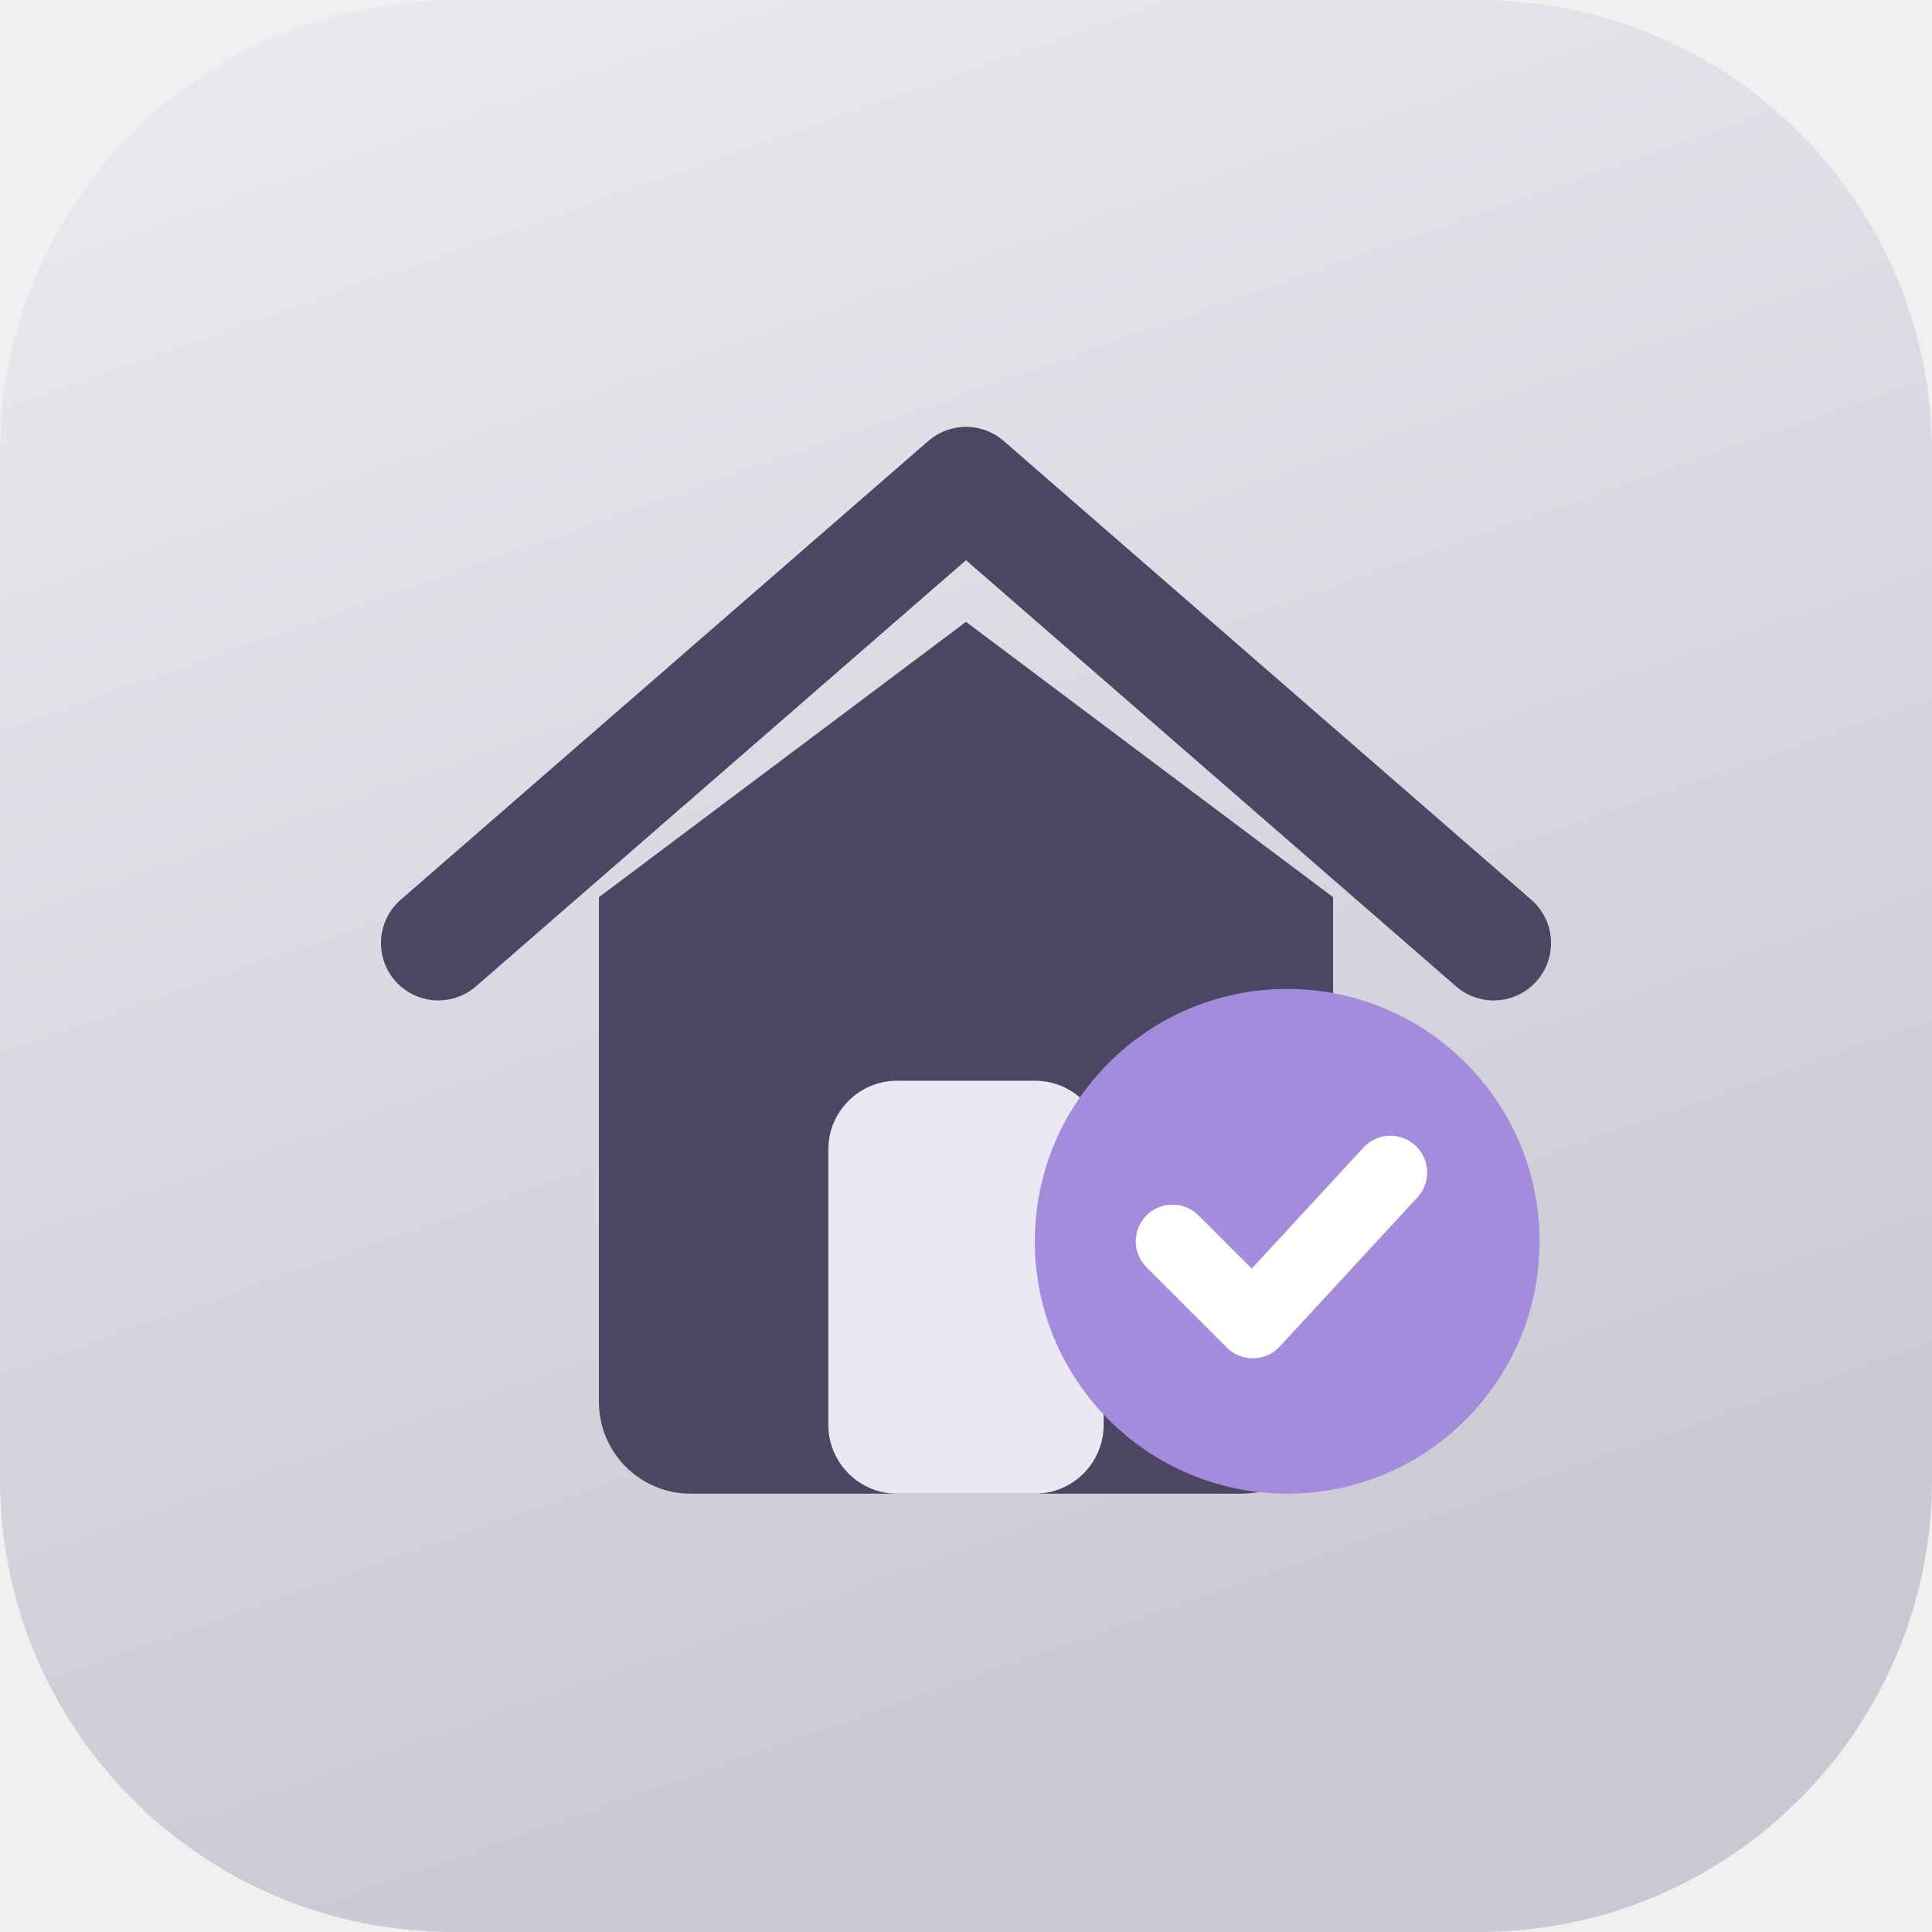
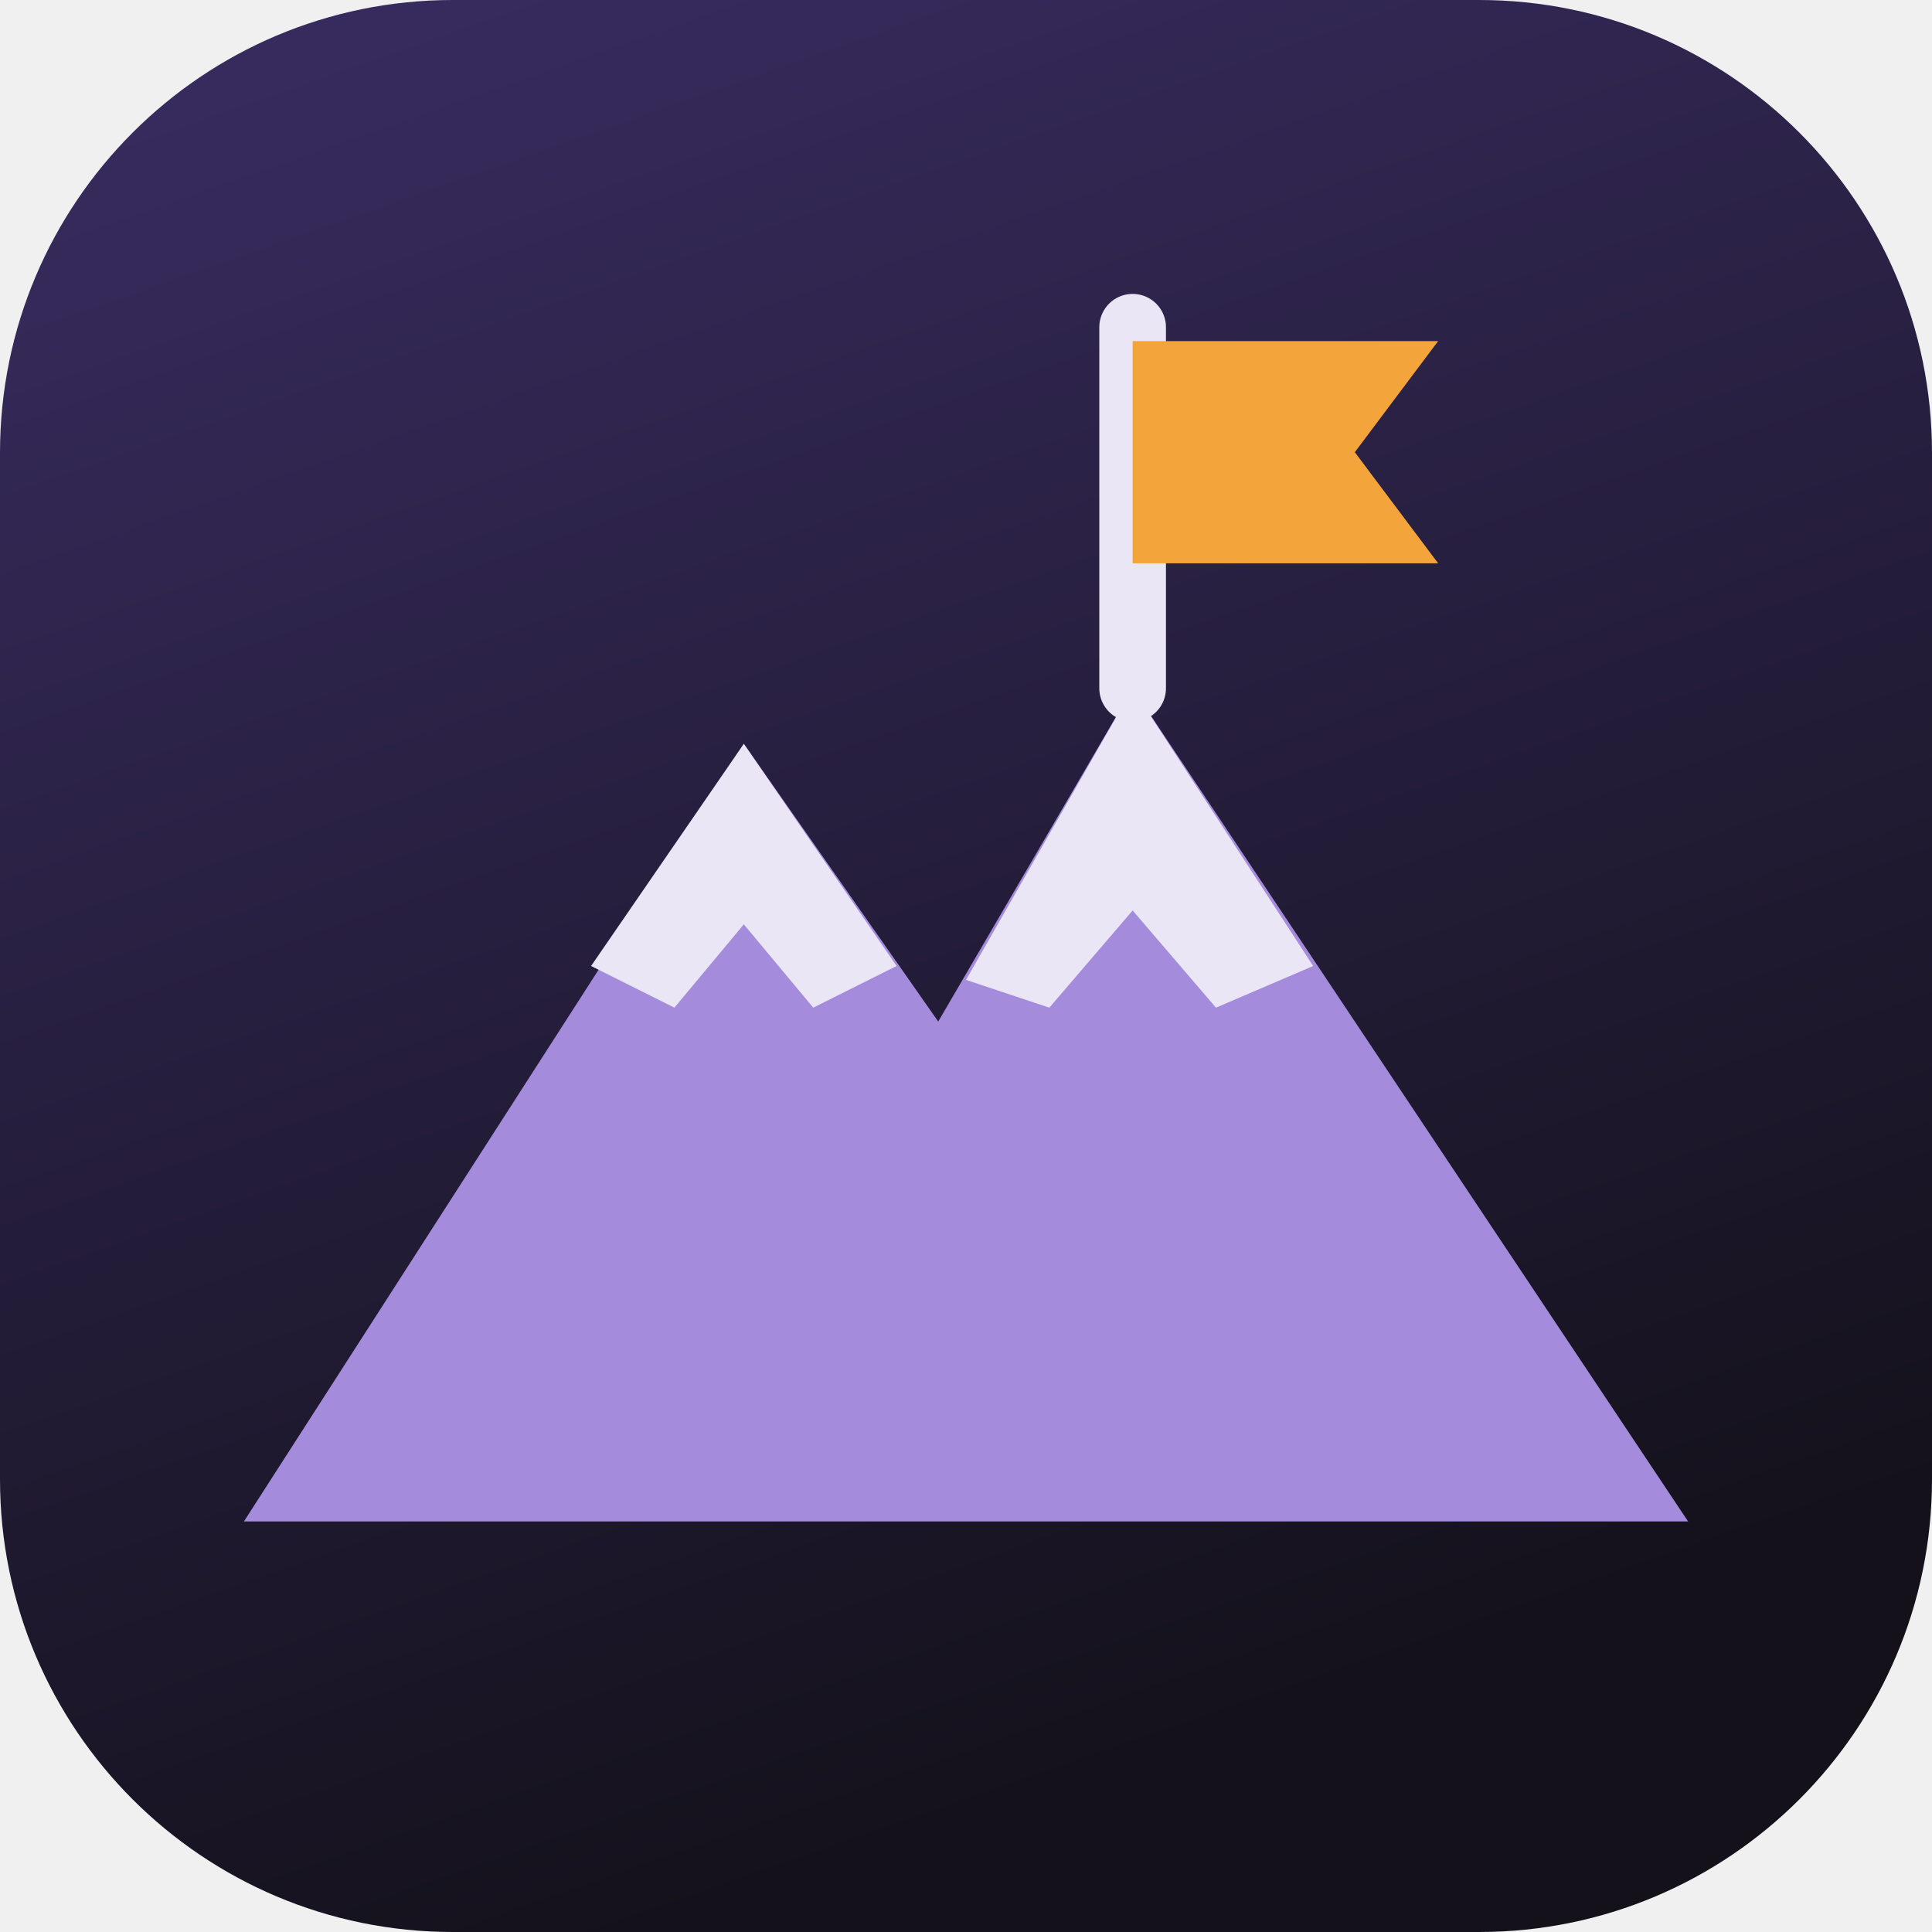
<svg xmlns="http://www.w3.org/2000/svg" viewBox="0 0 64 64">
  <defs>
    <linearGradient id="g" x1="0" y1="0" x2=".35" y2="1">
-       <stop offset="0" stop-color="#ebebf1" />
-       <stop offset="1" stop-color="#c9c9d3" />
+       <stop offset="0" stop-color="#3a2d63" />
+       <stop offset="1" stop-color="#14111b" />
    </linearGradient>
  </defs>
  <rect width="64" height="64" rx="15" fill="url(#g)" />
-   <g transform="translate(7.68 7.68) scale(0.76)">
-     <path d="M9 31L32 11l23 20" fill="none" stroke="#4b4663" stroke-width="5" stroke-linecap="round" stroke-linejoin="round" />
-     <path d="M16 29v22a4 4 0 0 0 4 4h24a4 4 0 0 0 4-4V29L32 17z" fill="#4b4663" />
-     <rect x="26" y="37" width="12" height="18" rx="3" fill="#ebe8f5" />
-     <circle cx="46" cy="44" r="11" fill="#a58bdc" />
-     <path d="M41 44l3.5 3.5 6-6.5" fill="none" stroke="#fff" stroke-width="3.2" stroke-linecap="round" stroke-linejoin="round" />
+   <g transform="translate(2.56 2.56) scale(0.92)">
+     <path d="M6 52L24 24l7 10 7-12 20 30z" fill="#a58bdc" />
+     <path d="M24 24l5.5 8-3 1.5-2.5-3-2.5 3-3-1.5z" fill="#ebe6f5" />
+     <path d="M38 22l6.5 10-3.5 1.5-3-3.5-3 3.5-3-1z" fill="#ebe6f5" />
+     <path d="M38 22V9" stroke="#ebe6f5" stroke-width="2.4" stroke-linecap="round" />
+     <path d="M38 9.5h11l-3 4 3 4H38z" fill="#f3a53b" />
  </g>
</svg>
